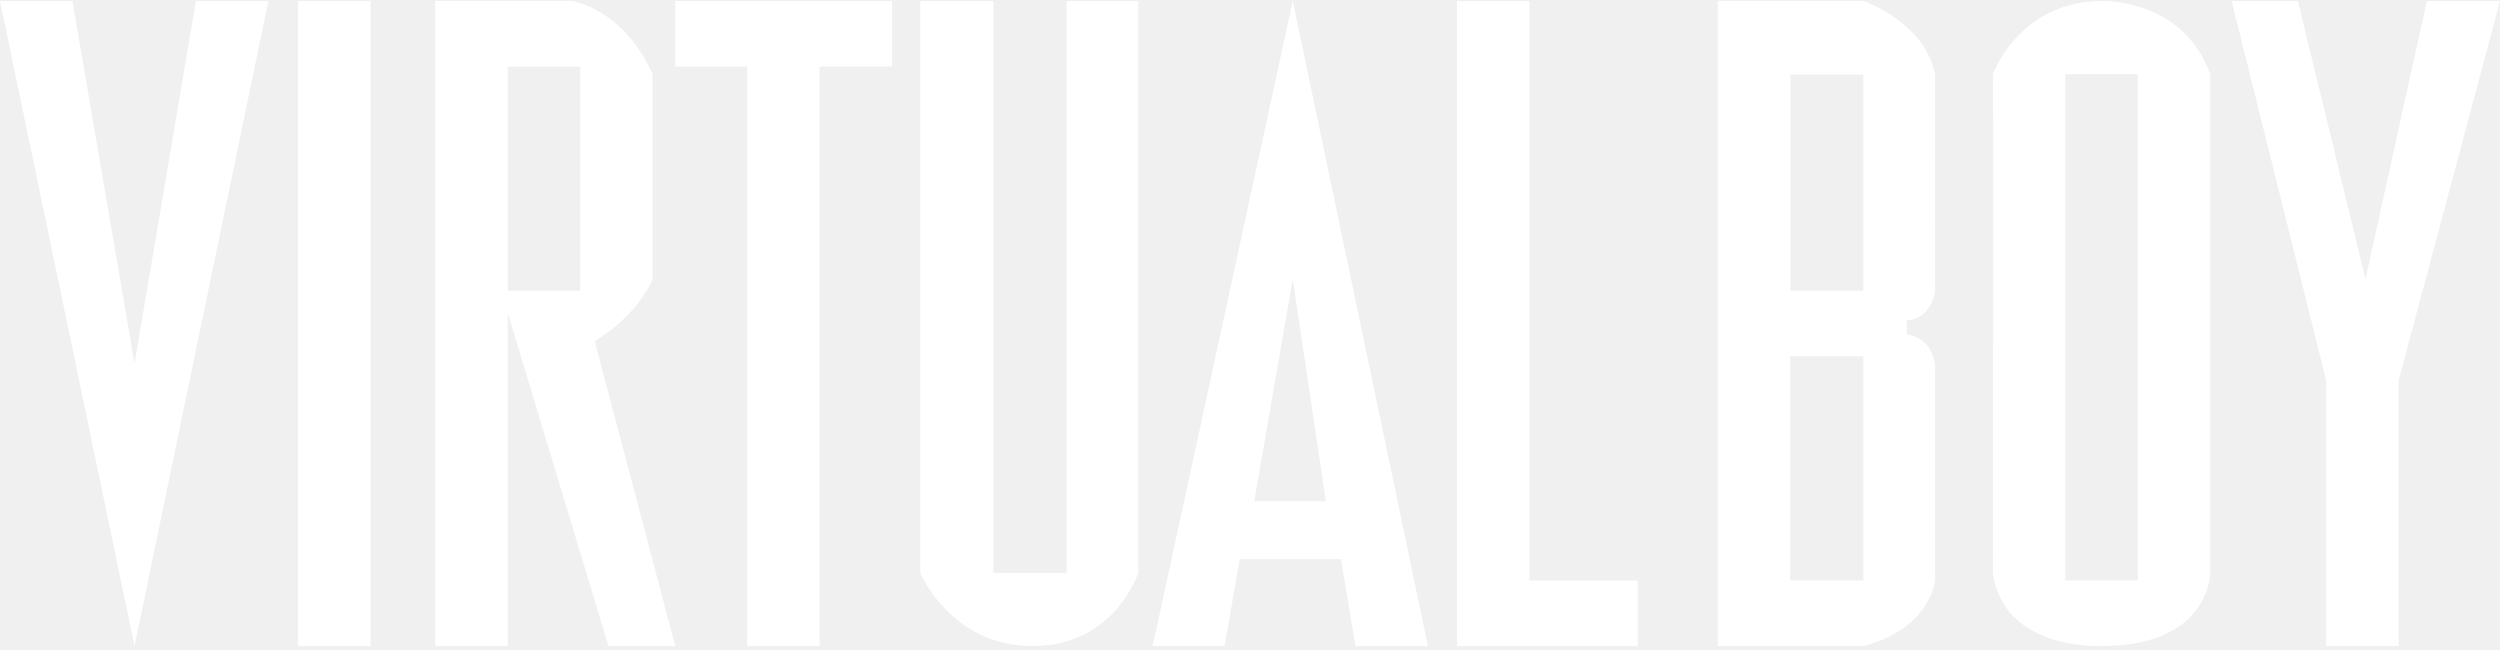
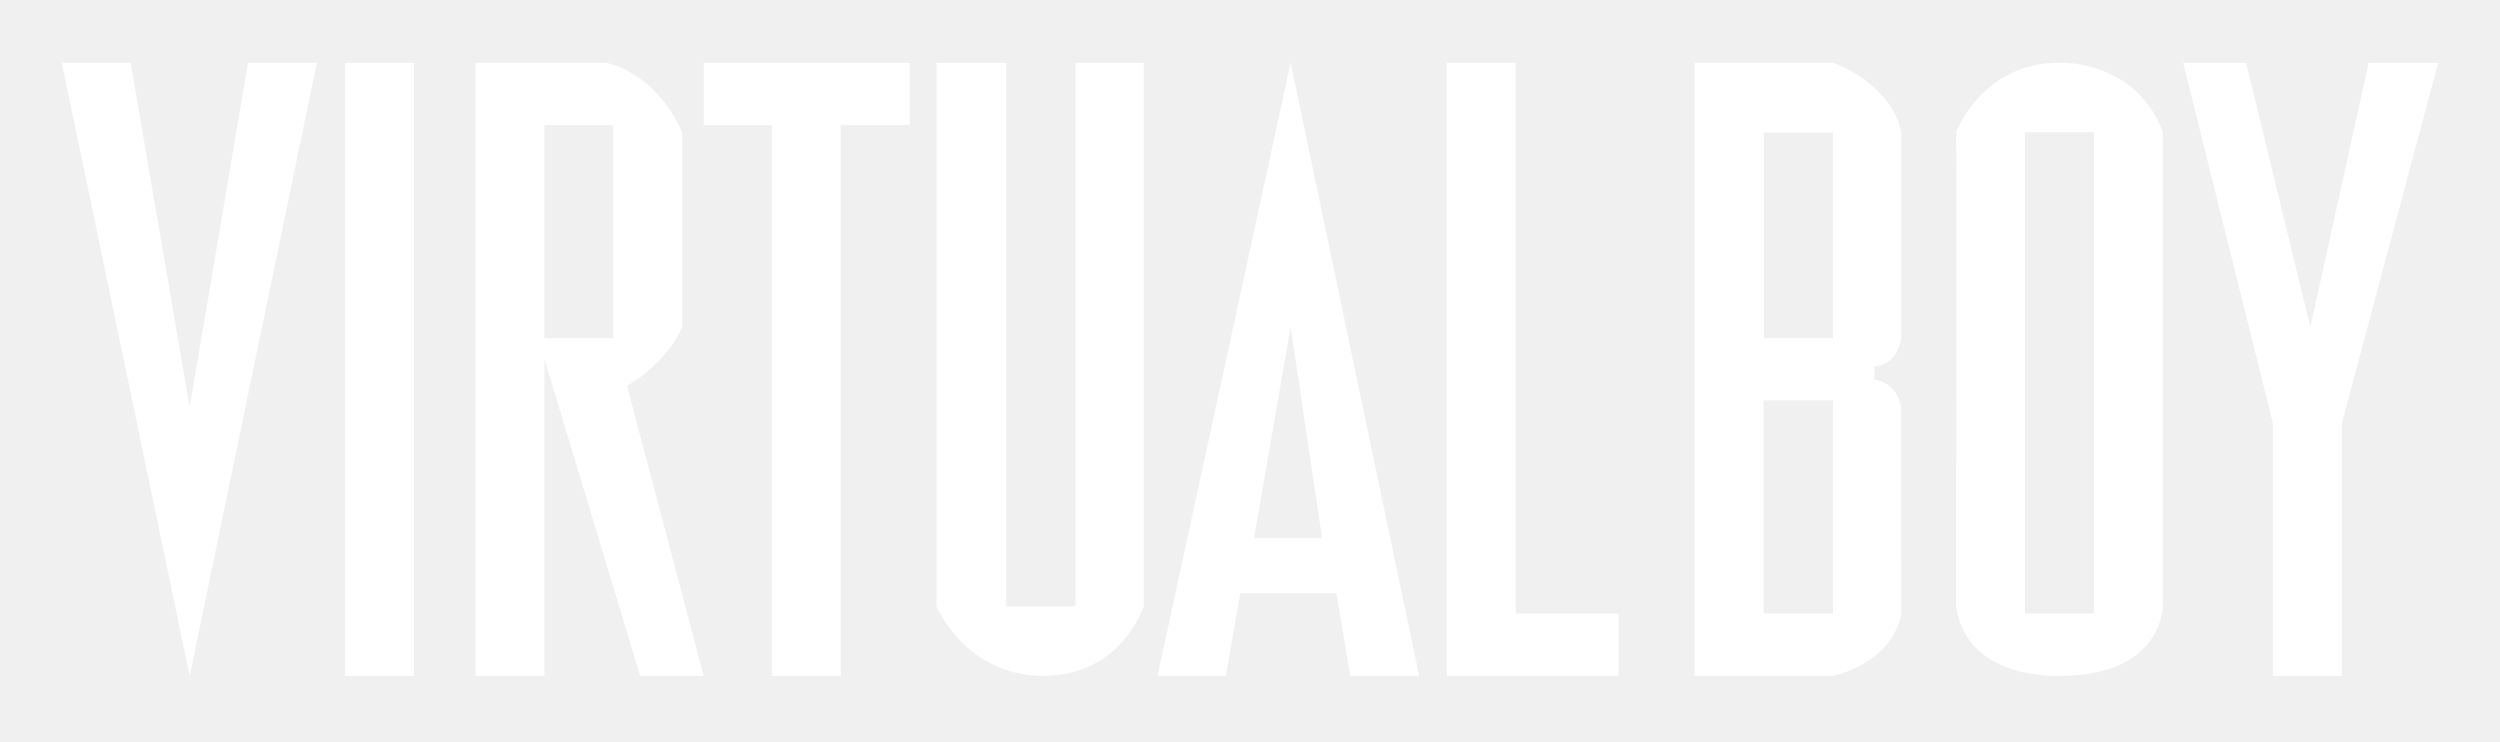
- <svg xmlns="http://www.w3.org/2000/svg" clip-rule="evenodd" fill-rule="evenodd" stroke-linejoin="round" stroke-miterlimit="2" viewBox="0 0 600 156">
+ <svg xmlns="http://www.w3.org/2000/svg" height="187.2" width="631.2" clip-rule="evenodd" fill-rule="evenodd" stroke-linejoin="round" stroke-miterlimit="2" viewBox="-15.6 -15.6 631.2 187.2">
  <g fill="#fff" fill-rule="nonzero">
    <path d="m0 .249 32.286 154.8 32.119-154.8h-17.384l-14.735 87.004-14.901-87.004h-17.385z" />
    <path d="m71.524.249h17.384v154.8h-17.384z" />
    <path d="m104.46.231v154.827h17.391v-79.997l24.182 79.992h16.033l-19.346-73.198c10.748-6.449 13.912-14.89 13.912-14.89v-49.181c-7.122-15.812-19.402-17.553-19.402-17.553h-32.77zm17.391 15.759h17.39v53.801h-17.39z" />
    <path d="m162.087.249h51.987v15.726h-17.385v139.073h-17.384v-139.071h-17.218v-15.728z" />
    <path d="m310.26.231-33.586 154.661v.161h17.227l3.642-20.867h24.291l3.478 20.867h17.391l-32.443-154.822zm0 66.733 7.935 53.31h-17.175z" />
    <path d="m349.669.249h17.386v139.071h25.997v15.728h-43.38l-.003-154.799z" />
    <path d="m535.599.249h15.894l16.224 66.723 14.736-66.723h17.547l-24.337 91.059v63.74h-17.384v-63.739l-22.68-91.06z" />
    <path d="m504.401.249c-19.759 0-26.11 17.536-26.11 17.536.162.248 0 116.407 0 119.718 2.619 18.817 26.11 17.546 26.11 17.546 26.066 0 26.057-17.546 26.057-17.546v-119.719c-6.739-18.403-26.057-17.535-26.057-17.535zm-8.722 17.535h17.392v121.511h-17.392z" />
    <path d="m220.861.249h17.551v137.252h17.55v-137.252h17.218v137.252s-5.629 17.548-25.331 17.548c-19.701 0-26.988-17.548-26.988-17.548v-137.252z" />
    <path d="m412.262.231v154.827h34.944c16.219-4.225 17.224-15.763 17.224-15.763s-.025-41.353-.025-52.042c-1.218-6.748-6.765-6.975-6.765-6.975s-.023-1.88 0-3.369c6.131-.471 6.792-7.121 6.792-7.121s-.025-41.313 0-52.007c-2.653-12.626-17.226-17.55-17.226-17.55h-34.944zm17.444 17.66h17.498v51.898h-17.498zm-.053 67.605h17.551v53.799h-17.551z" />
  </g>
</svg>
